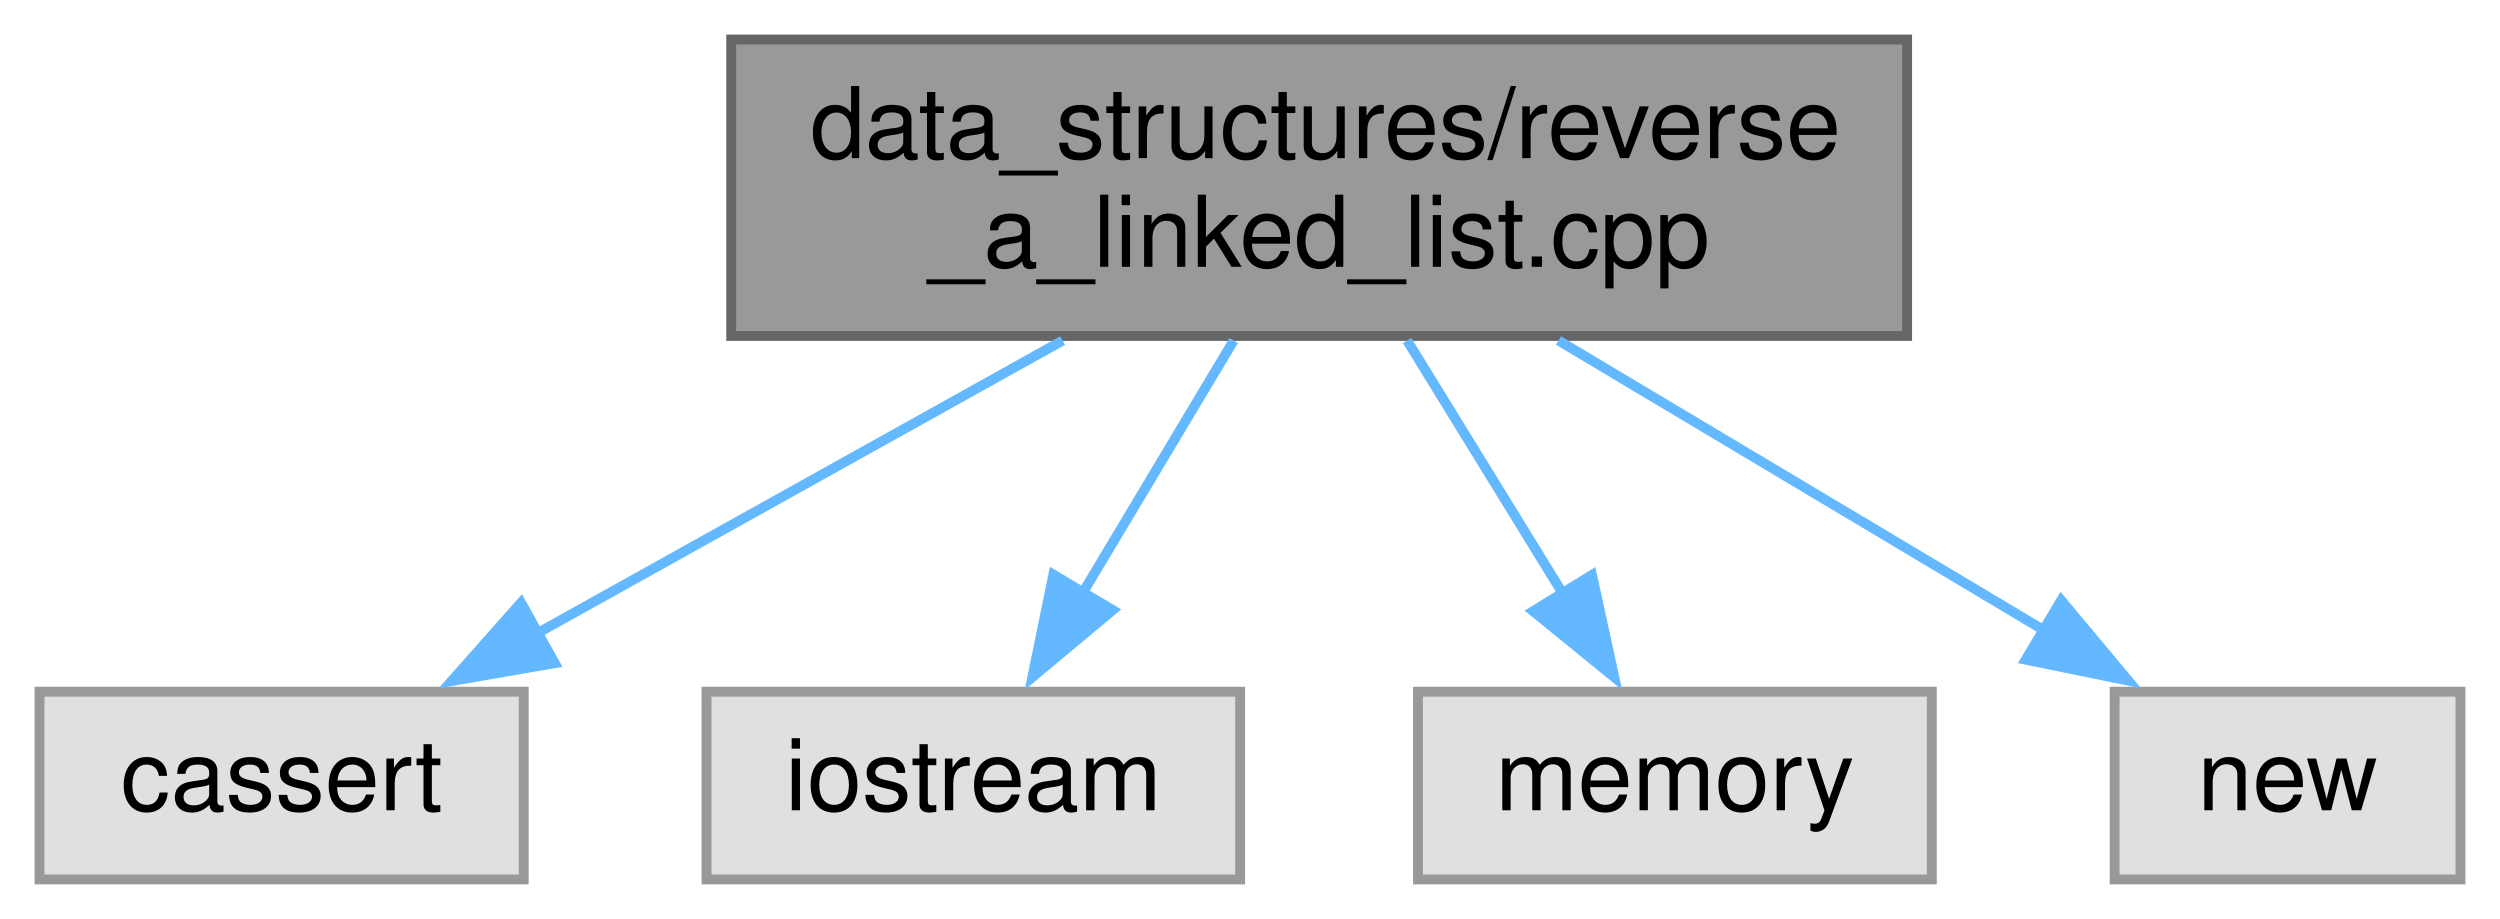
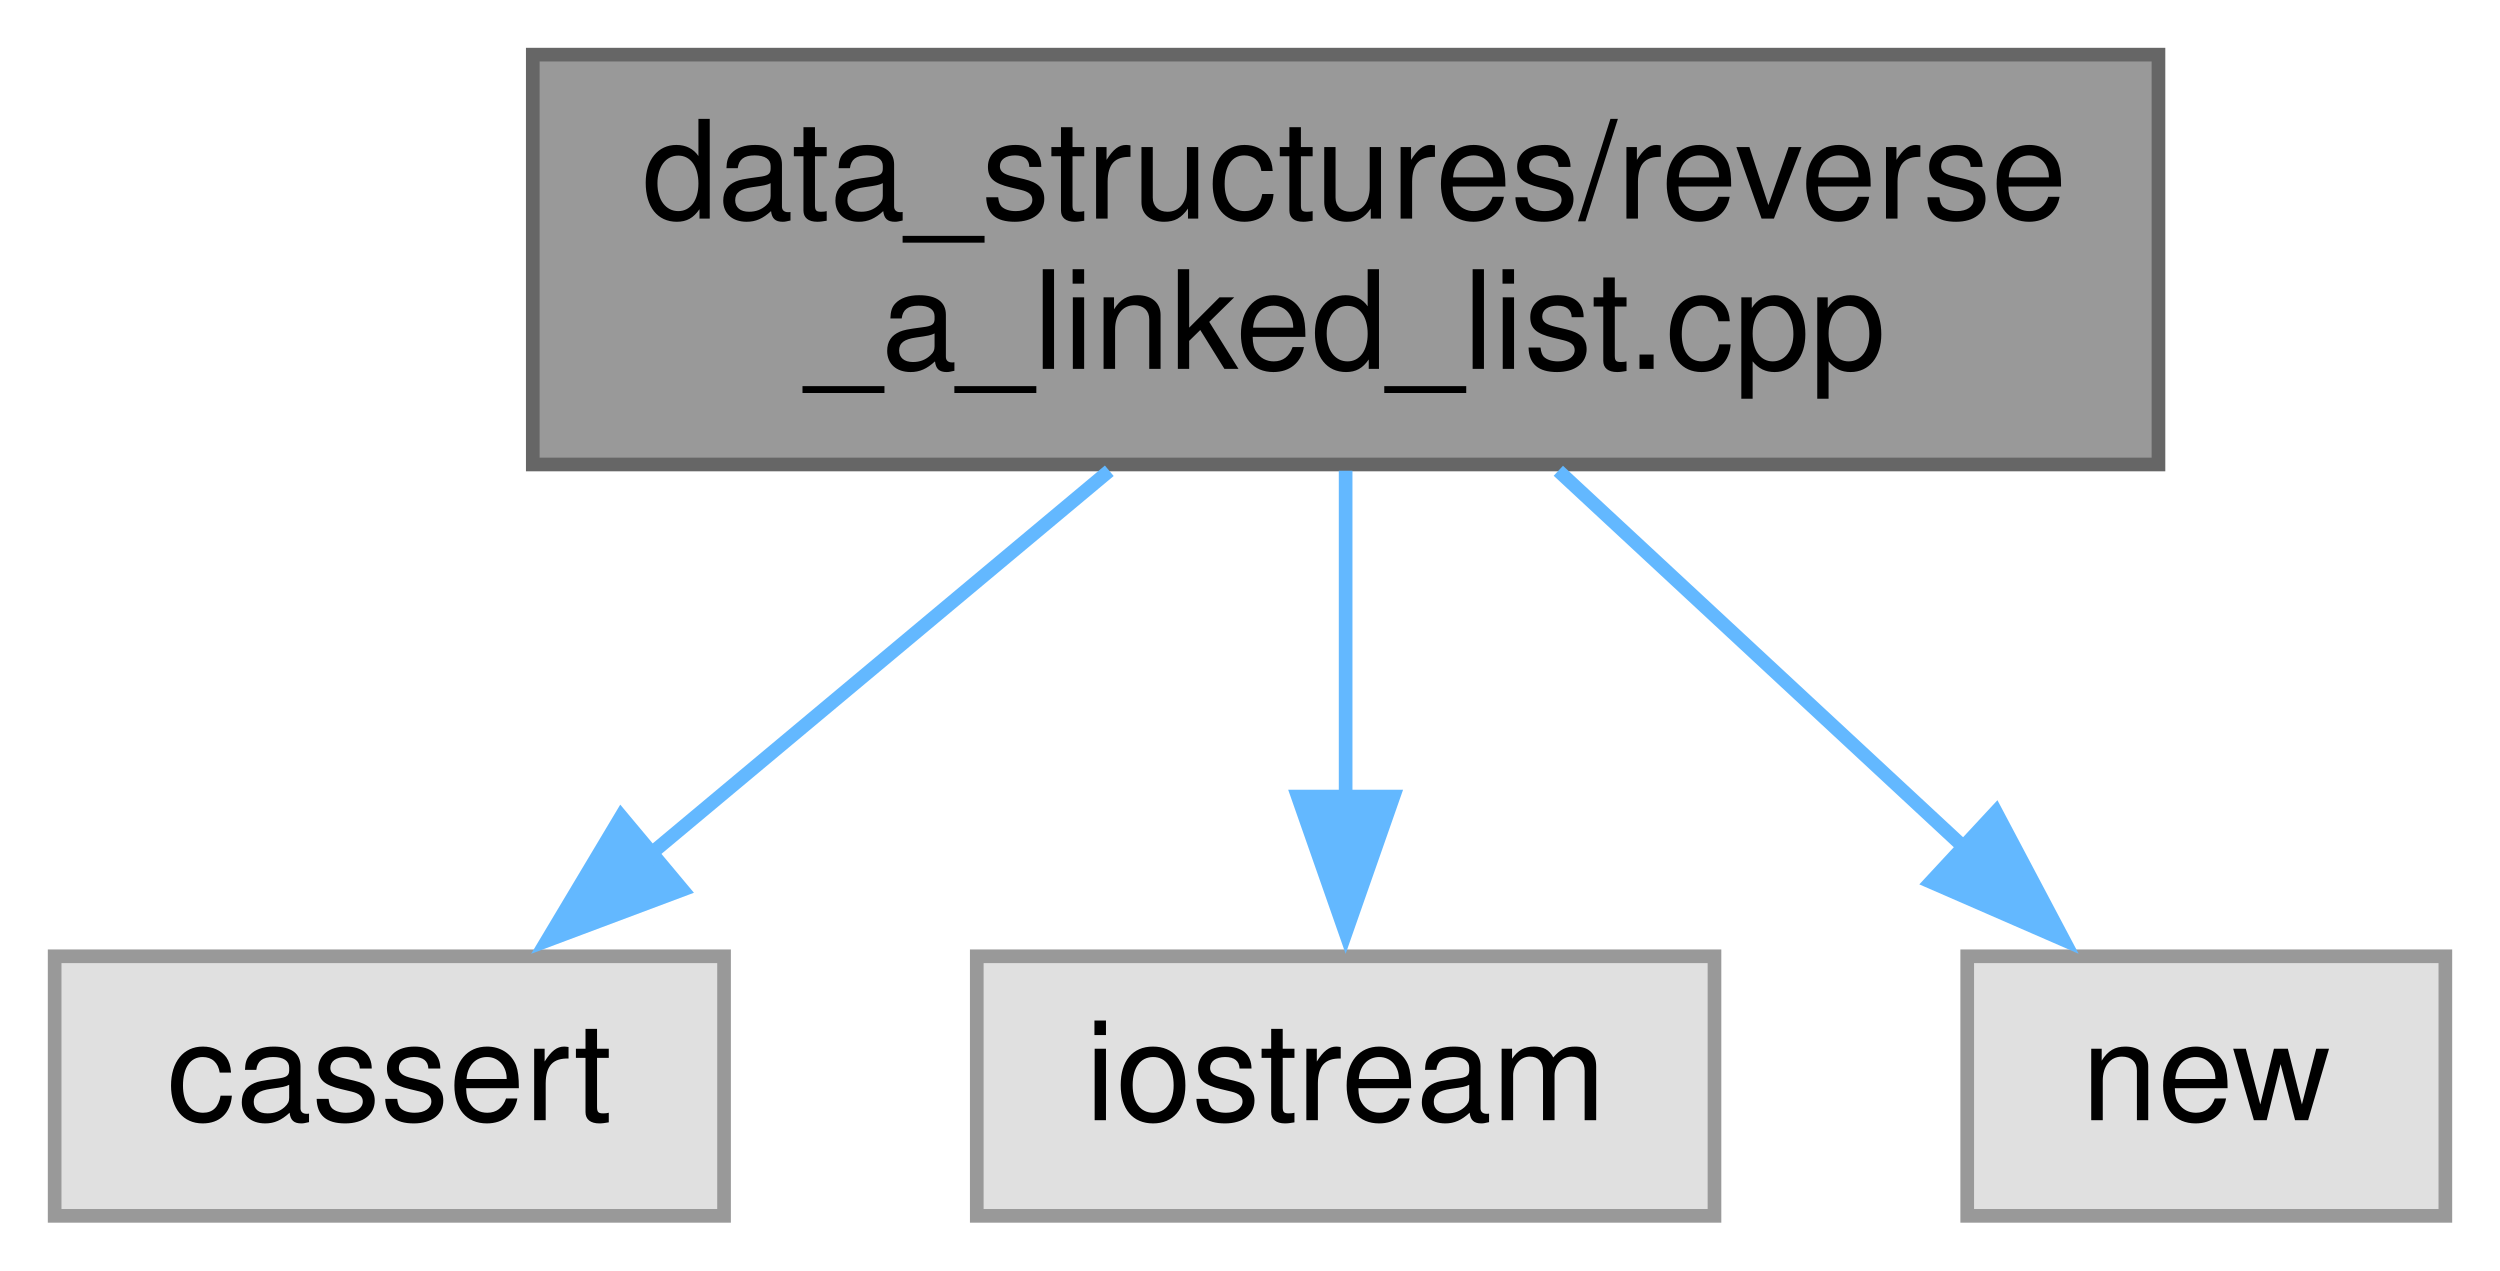
- <svg xmlns="http://www.w3.org/2000/svg" xmlns:xlink="http://www.w3.org/1999/xlink" width="253pt" height="93pt" viewBox="0.00 0.00 253.00 93.00">
+ <svg xmlns="http://www.w3.org/2000/svg" xmlns:xlink="http://www.w3.org/1999/xlink" width="183pt" height="93pt" viewBox="0.00 0.00 183.00 93.00">
  <g id="graph0" class="graph" transform="scale(1 1) rotate(0) translate(4 89)">
    <g id="node1" class="node">
      <g id="a_node1">
        <a xlink:title="Implementation of Reversing a single linked list">
-           <polygon fill="#999999" stroke="#666666" points="189,-85 70,-85 70,-55 189,-55 189,-85" />
-           <text text-anchor="start" x="78" y="-73" font-family="Helvetica,sans-Serif" font-size="10.00">data_structures/reverse</text>
-           <text text-anchor="middle" x="129.5" y="-62" font-family="Helvetica,sans-Serif" font-size="10.00">_a_linked_list.cpp</text>
+           <polygon fill="#999999" stroke="#666666" points="154,-85 35,-85 35,-55 154,-55 154,-85" />
+           <text text-anchor="start" x="43" y="-73" font-family="Helvetica,sans-Serif" font-size="10.00">data_structures/reverse</text>
+           <text text-anchor="middle" x="94.5" y="-62" font-family="Helvetica,sans-Serif" font-size="10.00">_a_linked_list.cpp</text>
        </a>
      </g>
    </g>
    <g id="node2" class="node">
      <g id="a_node2">
        <a xlink:title=" ">
          <polygon fill="#e0e0e0" stroke="#999999" points="49,-19 0,-19 0,0 49,0 49,-19" />
          <text text-anchor="middle" x="24.5" y="-7" font-family="Helvetica,sans-Serif" font-size="10.00">cassert</text>
        </a>
      </g>
    </g>
    <g id="edge1" class="edge">
-       <path fill="none" stroke="#63b8ff" d="M103.54,-54.54C87.3,-45.49 66.47,-33.88 50.26,-24.85" />
-       <polygon fill="#63b8ff" stroke="#63b8ff" points="52.14,-21.89 41.7,-20.08 48.73,-28.01 52.14,-21.89" />
+       <path fill="none" stroke="#63b8ff" d="M77.2,-54.54C67.03,-46.04 54.16,-35.29 43.68,-26.53" />
+       <polygon fill="#63b8ff" stroke="#63b8ff" points="45.96,-23.87 36.04,-20.15 41.47,-29.24 45.96,-23.87" />
    </g>
    <g id="node3" class="node">
      <g id="a_node3">
        <a xlink:title=" ">
          <polygon fill="#e0e0e0" stroke="#999999" points="121.5,-19 67.5,-19 67.5,0 121.5,0 121.5,-19" />
          <text text-anchor="middle" x="94.5" y="-7" font-family="Helvetica,sans-Serif" font-size="10.00">iostream</text>
        </a>
      </g>
    </g>
    <g id="edge2" class="edge">
-       <path fill="none" stroke="#63b8ff" d="M120.85,-54.54C116.23,-46.82 110.5,-37.24 105.56,-28.99" />
-       <polygon fill="#63b8ff" stroke="#63b8ff" points="108.61,-27.26 100.47,-20.47 102.6,-30.85 108.61,-27.26" />
+       <path fill="none" stroke="#63b8ff" d="M94.5,-54.54C94.5,-47.34 94.5,-38.53 94.5,-30.68" />
+       <polygon fill="#63b8ff" stroke="#63b8ff" points="98,-30.69 94.5,-20.69 91,-30.69 98,-30.69" />
    </g>
    <g id="node4" class="node">
      <g id="a_node4">
        <a xlink:title=" ">
-           <polygon fill="#e0e0e0" stroke="#999999" points="191.5,-19 139.5,-19 139.5,0 191.5,0 191.5,-19" />
-           <text text-anchor="middle" x="165.5" y="-7" font-family="Helvetica,sans-Serif" font-size="10.00">memory</text>
+           <polygon fill="#e0e0e0" stroke="#999999" points="175,-19 140,-19 140,0 175,0 175,-19" />
+           <text text-anchor="middle" x="157.5" y="-7" font-family="Helvetica,sans-Serif" font-size="10.00">new</text>
        </a>
      </g>
    </g>
    <g id="edge3" class="edge">
-       <path fill="none" stroke="#63b8ff" d="M138.4,-54.54C143.2,-46.74 149.18,-37.03 154.29,-28.71" />
-       <polygon fill="#63b8ff" stroke="#63b8ff" points="157.11,-30.82 159.37,-20.46 151.15,-27.15 157.11,-30.82" />
-     </g>
-     <g id="node5" class="node">
-       <g id="a_node5">
-         <a xlink:title=" ">
-           <polygon fill="#e0e0e0" stroke="#999999" points="245,-19 210,-19 210,0 245,0 245,-19" />
-           <text text-anchor="middle" x="227.5" y="-7" font-family="Helvetica,sans-Serif" font-size="10.00">new</text>
-         </a>
-       </g>
-     </g>
-     <g id="edge4" class="edge">
-       <path fill="none" stroke="#63b8ff" d="M153.72,-54.54C168.74,-45.58 187.96,-34.1 203.02,-25.11" />
-       <polygon fill="#63b8ff" stroke="#63b8ff" points="204.59,-28.25 211.38,-20.12 201,-22.24 204.59,-28.25" />
+       <path fill="none" stroke="#63b8ff" d="M110.07,-54.54C119.13,-46.13 130.57,-35.51 139.95,-26.8" />
+       <polygon fill="#63b8ff" stroke="#63b8ff" points="142.1,-29.57 147.05,-20.21 137.34,-24.44 142.1,-29.57" />
    </g>
  </g>
</svg>
